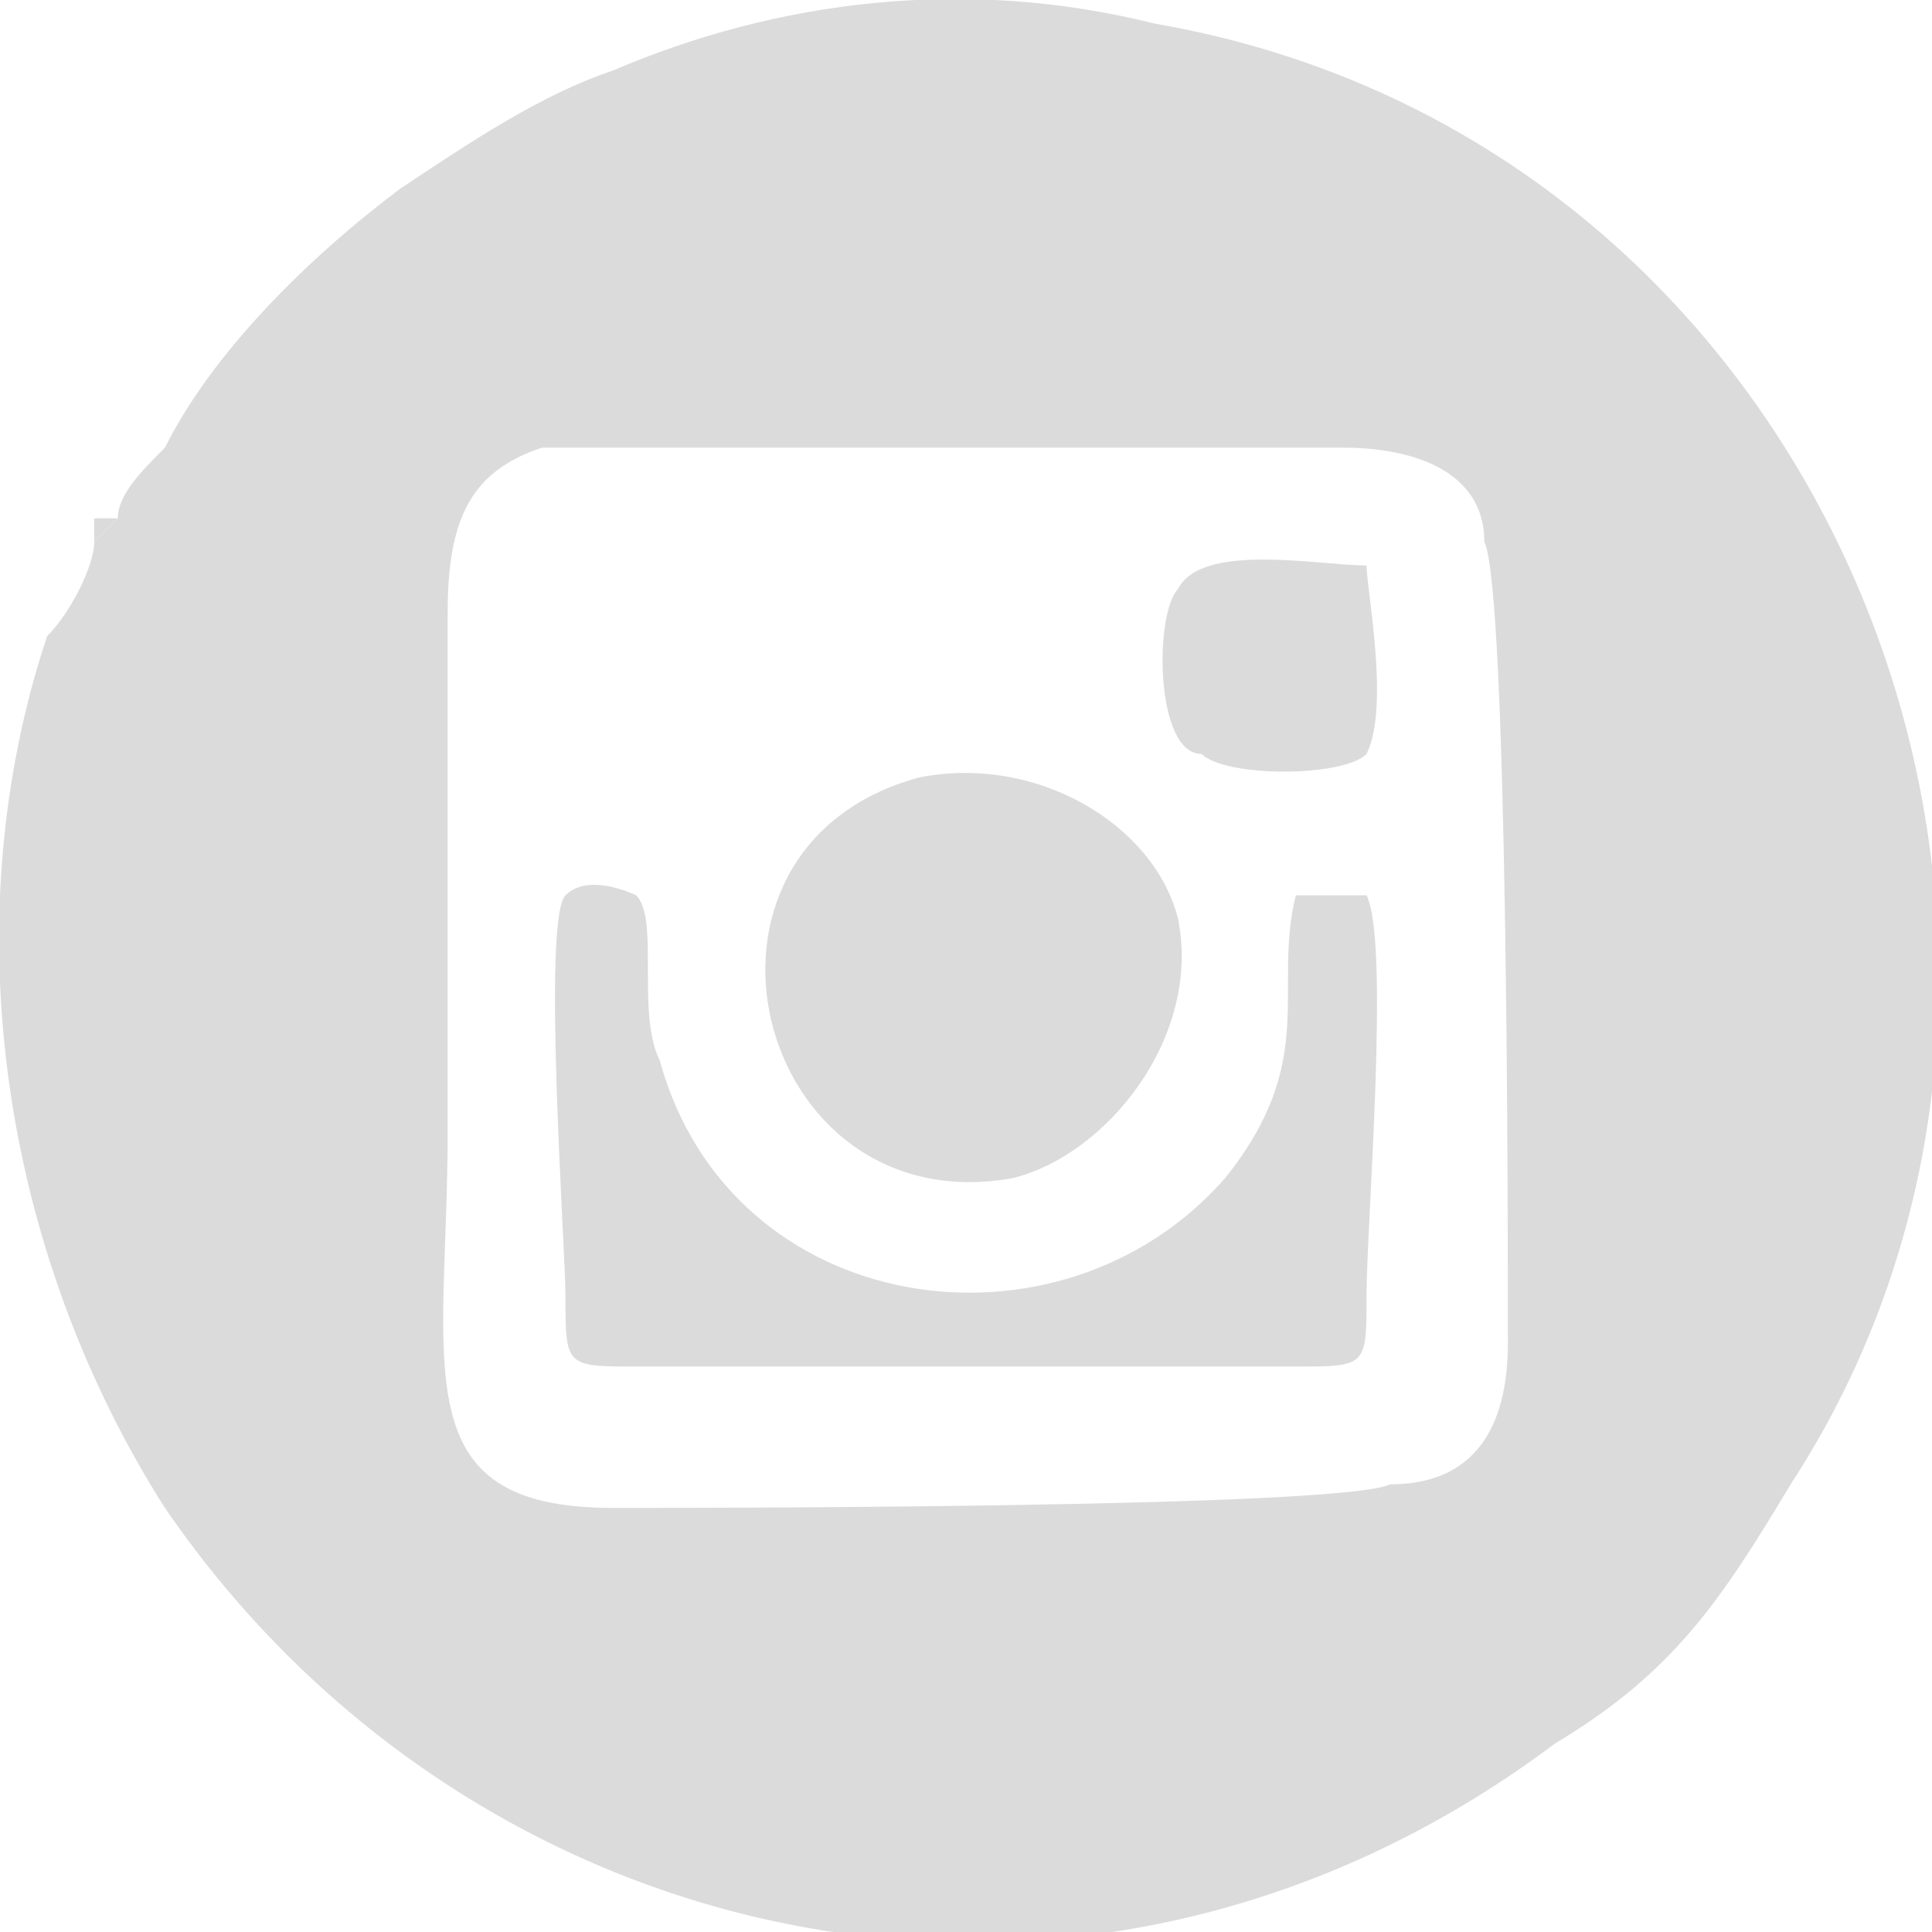
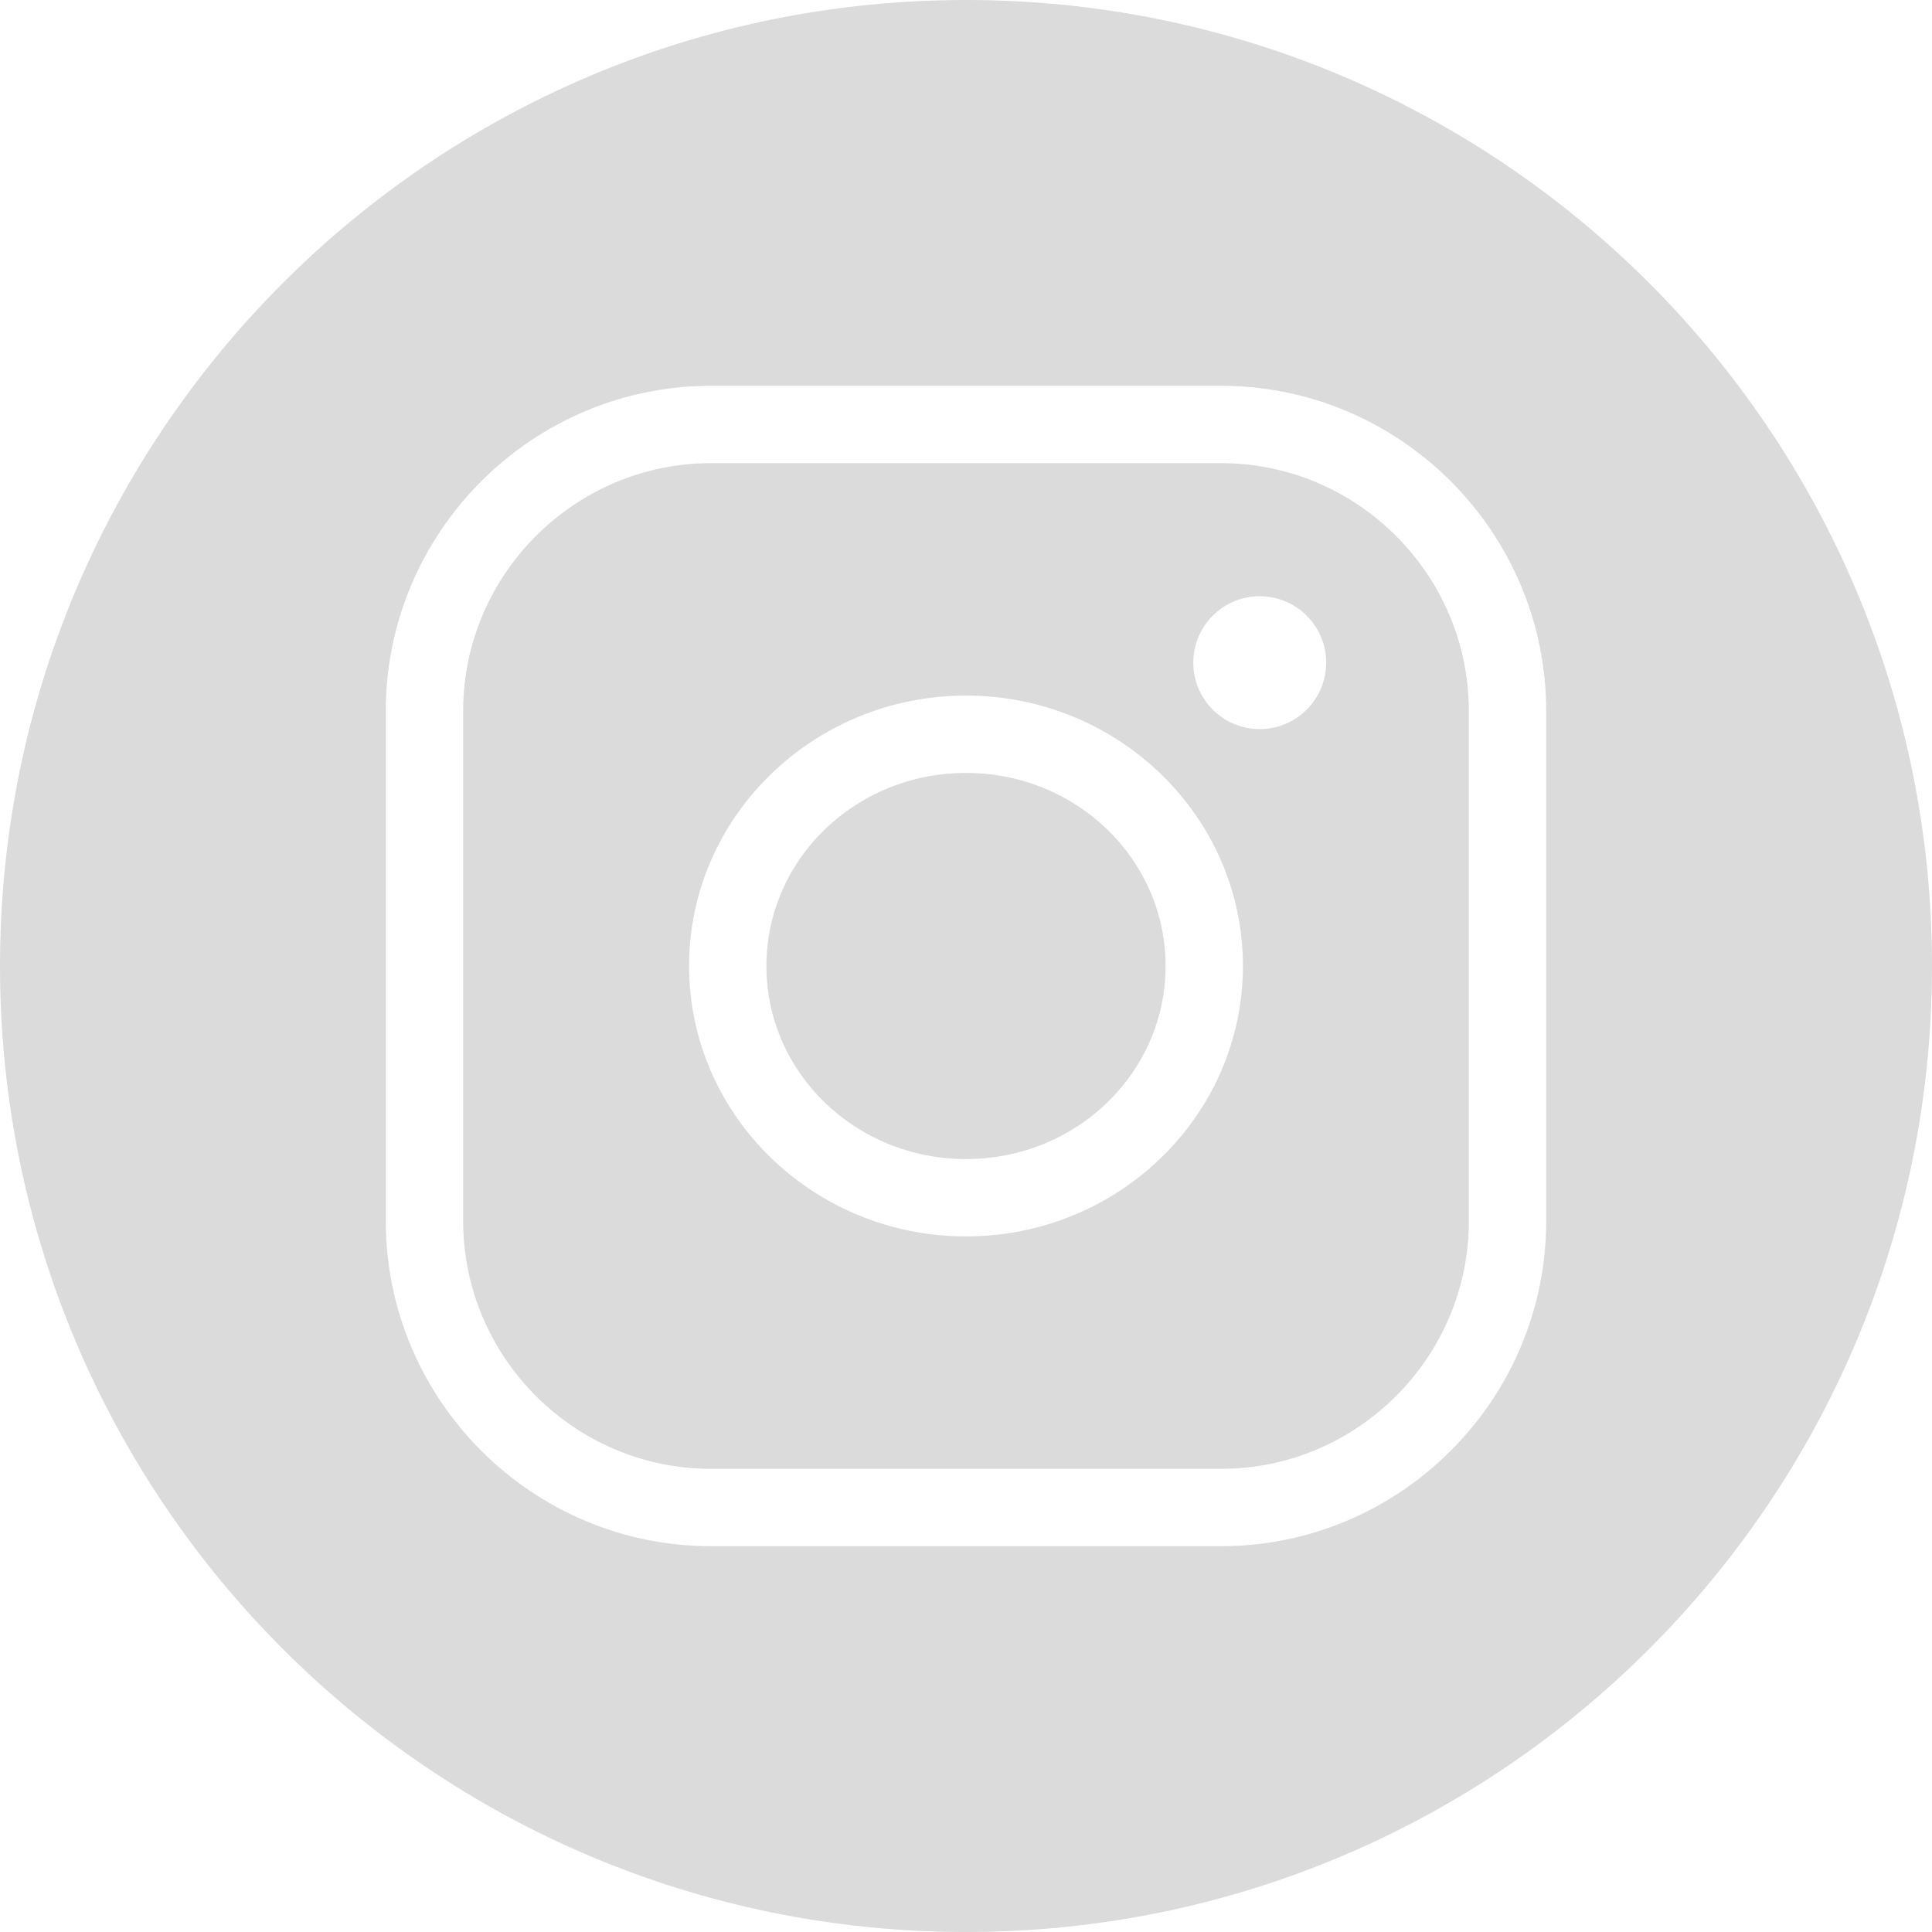
- <svg xmlns="http://www.w3.org/2000/svg" xml:space="preserve" width="183px" height="183px" version="1.1" style="shape-rendering:geometricPrecision; text-rendering:geometricPrecision; image-rendering:optimizeQuality; fill-rule:evenodd; clip-rule:evenodd" viewBox="0 0 0.82 0.82">
+ <svg xmlns="http://www.w3.org/2000/svg" xml:space="preserve" width="48mm" height="48mm" version="1.1" style="shape-rendering:geometricPrecision; text-rendering:geometricPrecision; image-rendering:optimizeQuality; fill-rule:evenodd; clip-rule:evenodd" viewBox="0 0 4683.96 4683.96">
  <defs>
    <style type="text/css">
   
    .fil0 {fill:#DBDBDB}
   
  </style>
  </defs>
  <g id="Слой_x0020_1">
-     <g id="_2383859299472">
-       <path class="fil0" d="M0.23 0.19c0.02,0 0.29,0 0.34,0 0.03,0 0.06,0.01 0.06,0.04 0.01,0.02 0.01,0.29 0.01,0.34 0,0.03 -0.01,0.06 -0.05,0.06 -0.02,0.01 -0.29,0.01 -0.33,0.01 -0.09,0 -0.07,-0.06 -0.07,-0.16l0 -0.22c0,-0.04 0.01,-0.06 0.04,-0.07zm-0.18 0.03l-0.01 0.01c0,0.01 -0.01,0.03 -0.02,0.04 -0.04,0.12 -0.02,0.26 0.05,0.37 0.13,0.19 0.39,0.25 0.59,0.1 0.05,-0.03 0.07,-0.06 0.1,-0.11 0.15,-0.23 0.02,-0.57 -0.27,-0.62 -0.08,-0.02 -0.16,-0.01 -0.23,0.02 -0.03,0.01 -0.06,0.03 -0.09,0.05 -0.04,0.03 -0.08,0.07 -0.1,0.11 -0.01,0.01 -0.02,0.02 -0.02,0.03z" />
-       <path class="fil0" d="M0.55 0.38c-0.01,0.04 0.01,0.07 -0.03,0.12 -0.07,0.08 -0.21,0.06 -0.24,-0.05 -0.01,-0.02 0,-0.06 -0.01,-0.07 0,0 -0.02,-0.01 -0.03,0 -0.01,0.01 0,0.15 0,0.17 0,0.03 0,0.03 0.03,0.03l0.28 0c0.03,0 0.03,0 0.03,-0.03 0,-0.03 0.01,-0.15 0,-0.17l-0.03 0z" />
-       <path class="fil0" d="M0.39 0.33c-0.11,0.03 -0.07,0.19 0.04,0.17 0.04,-0.01 0.08,-0.06 0.07,-0.11 -0.01,-0.04 -0.06,-0.07 -0.11,-0.06z" />
-       <path class="fil0" d="M0.58 0.24c-0.02,0 -0.07,-0.01 -0.08,0.01 -0.01,0.01 -0.01,0.07 0.01,0.07 0.01,0.01 0.06,0.01 0.07,0 0.01,-0.02 0,-0.07 0,-0.08z" />
-       <polygon class="fil0" points="0.04,0.23 0.05,0.22 0.04,0.22 " />
-     </g>
+     <path class="fil0" d="M1868.34 2806.27c-122.17,-118.84 -197.74,-283 -197.74,-464.31 0,-181.3 75.57,-345.47 197.74,-464.31 121.51,-118.18 289,-191.29 473.65,-191.29 184.65,0 352.13,73.11 473.64,191.29 122.17,118.84 197.74,283.01 197.74,464.31 0,181.31 -75.57,345.47 -197.74,464.31 -121.51,118.19 -288.99,191.3 -473.64,191.3 -184.65,0 -352.14,-73.11 -473.65,-191.3zm1092.29 -1683.36l-1237.3 0c-165.01,0 -315.09,67.59 -423.97,176.45 -108.85,108.87 -176.44,258.95 -176.44,423.97l0 1237.3c0,165.01 67.59,315.09 176.44,423.97 108.87,108.85 258.95,176.44 423.97,176.44l1237.3 0c165.01,0 315.09,-67.59 423.97,-176.44 108.86,-108.87 176.45,-258.95 176.45,-423.97l0 -1237.3c0,-165.01 -67.59,-315.09 -176.45,-423.97 -108.87,-108.86 -258.95,-176.45 -423.97,-176.45zm93.44 644.75c-88.96,0 -161.07,-72.13 -161.07,-161.09 0,-88.96 72.11,-161.09 161.07,-161.09 88.97,0 161.09,72.13 161.09,161.09 0,88.96 -72.12,161.09 -161.09,161.09z" />
+     <path class="fil0" d="M1858.14 2341.97c0,128.99 53.73,245.75 140.61,330.24 87.55,85.15 208.88,137.83 343.24,137.83 134.36,0 255.68,-52.67 343.23,-137.83 86.88,-84.49 140.61,-201.24 140.61,-330.24 0,-128.98 -53.73,-245.74 -140.61,-330.23 -87.55,-85.15 -208.87,-137.83 -343.23,-137.83 -134.36,0 -255.69,52.67 -343.24,137.83 -86.88,84.49 -140.61,201.24 -140.61,330.23z" />
+     <path class="fil0" d="M935.38 2960.62l0 -1237.3c0,-216.79 88.61,-413.81 231.4,-556.56 142.75,-142.78 339.77,-231.4 556.56,-231.4l1237.3 0c216.78,0 413.81,88.61 556.56,231.4 142.78,142.75 231.4,339.77 231.4,556.56l0 1237.3c0,216.79 -88.61,413.81 -231.4,556.56 -142.75,142.78 -339.78,231.4 -556.56,231.4l-1237.3 0c-216.79,0 -413.81,-88.61 -556.56,-231.4 -142.78,-142.75 -231.4,-339.77 -231.4,-556.56zm3748.58 -618.64c0,-1293.44 -1048.54,-2341.98 -2341.98,-2341.98 -1293.44,0 -2341.98,1048.53 -2341.98,2341.98 0,1293.44 1048.54,2341.98 2341.98,2341.98 1293.44,0 2341.98,-1048.53 2341.98,-2341.98z" />
  </g>
</svg>
